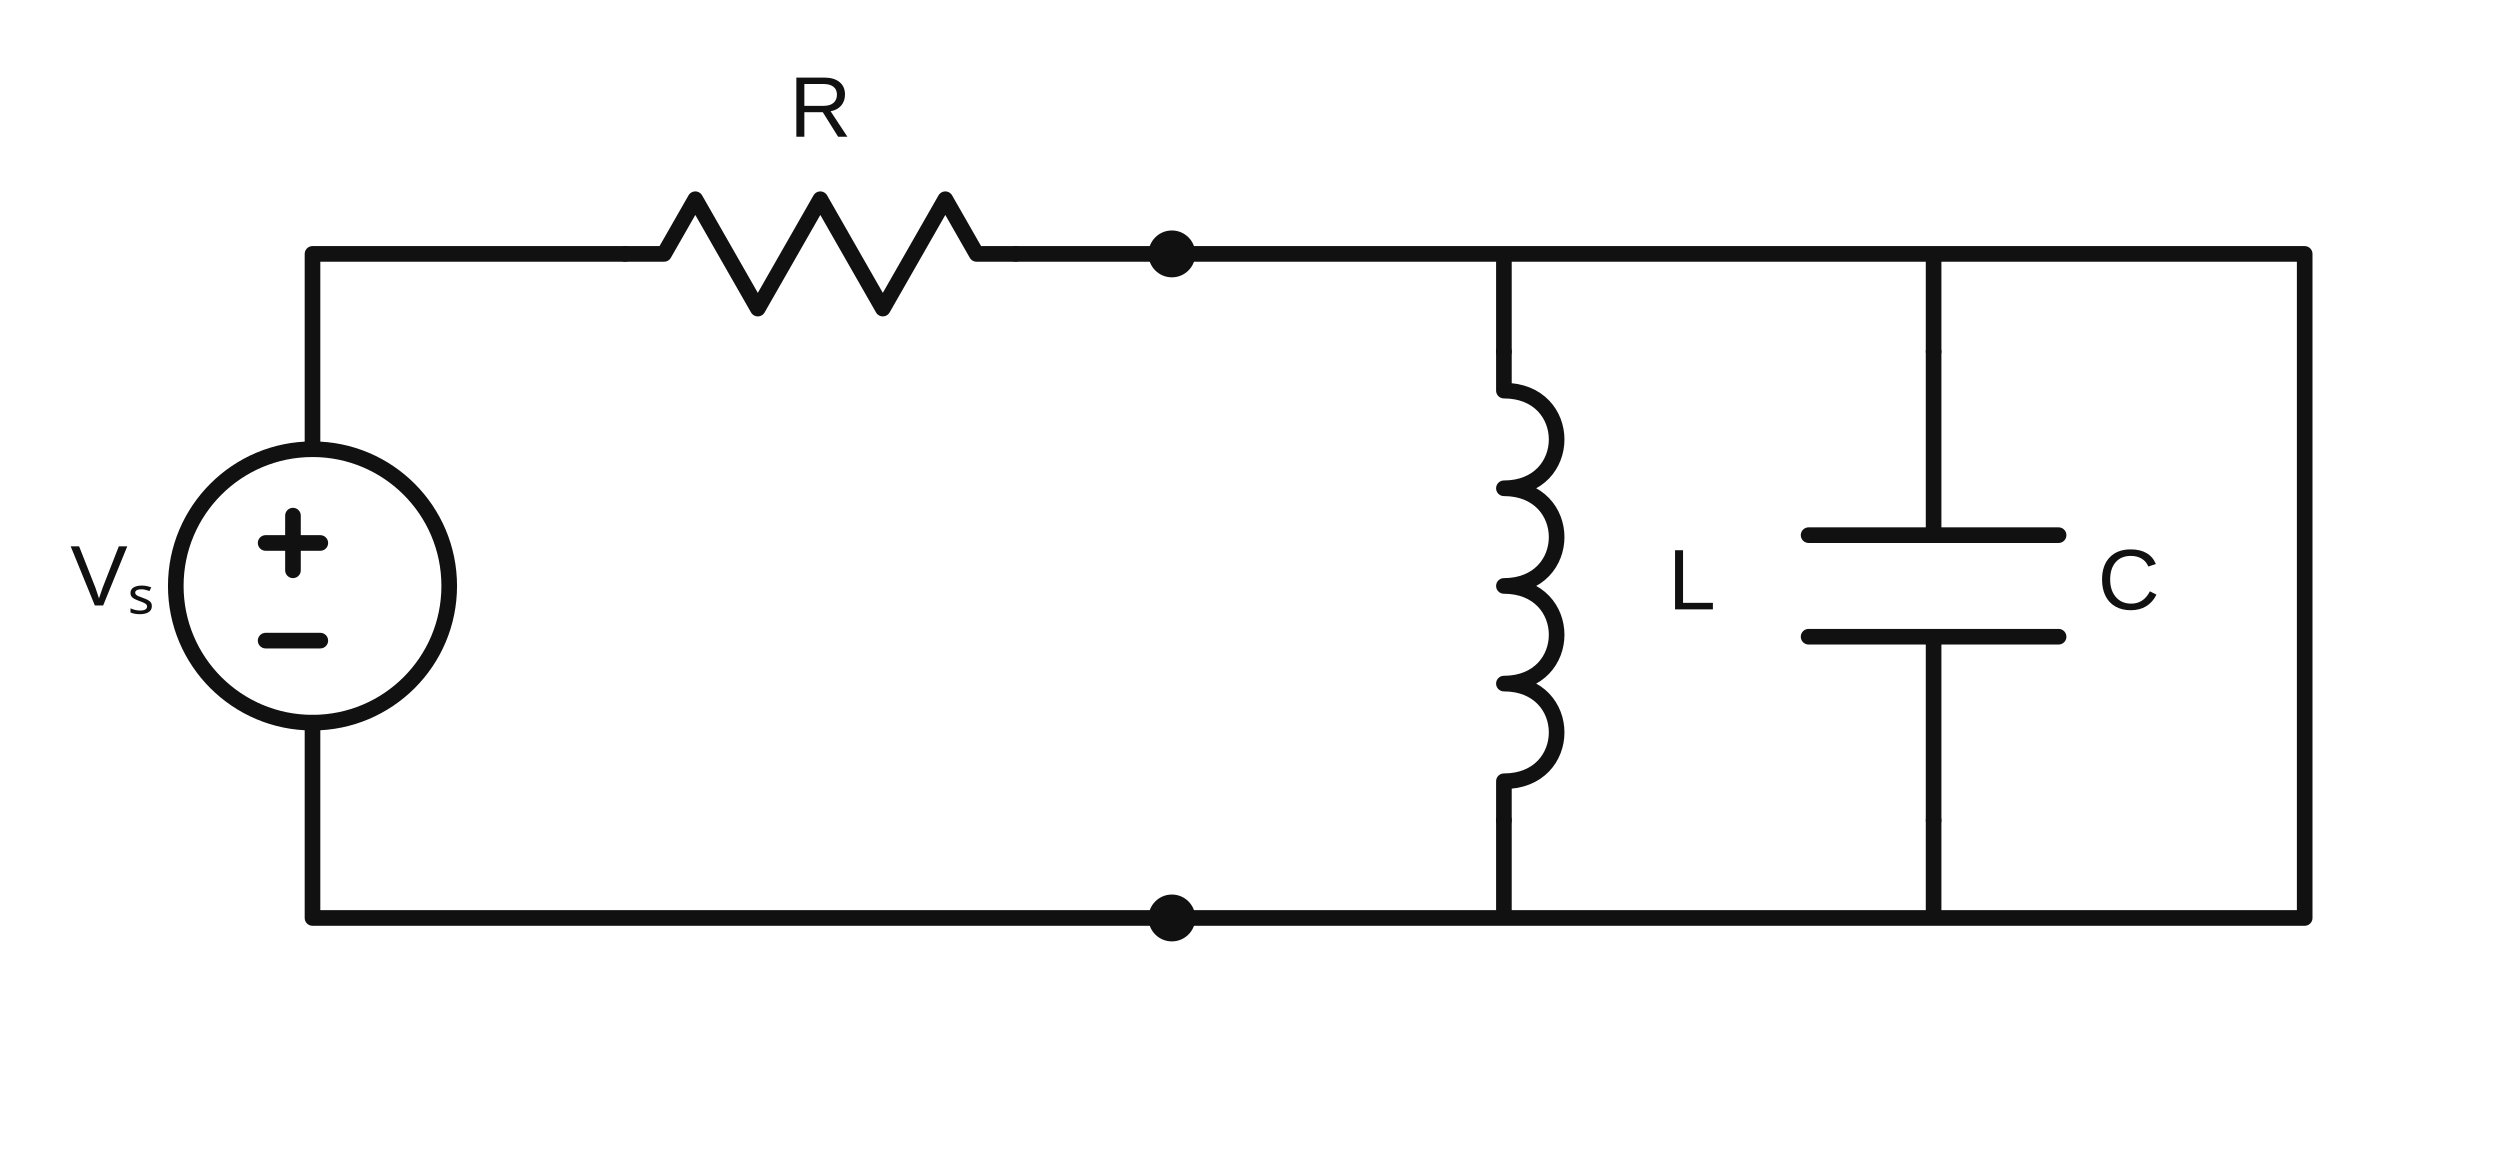
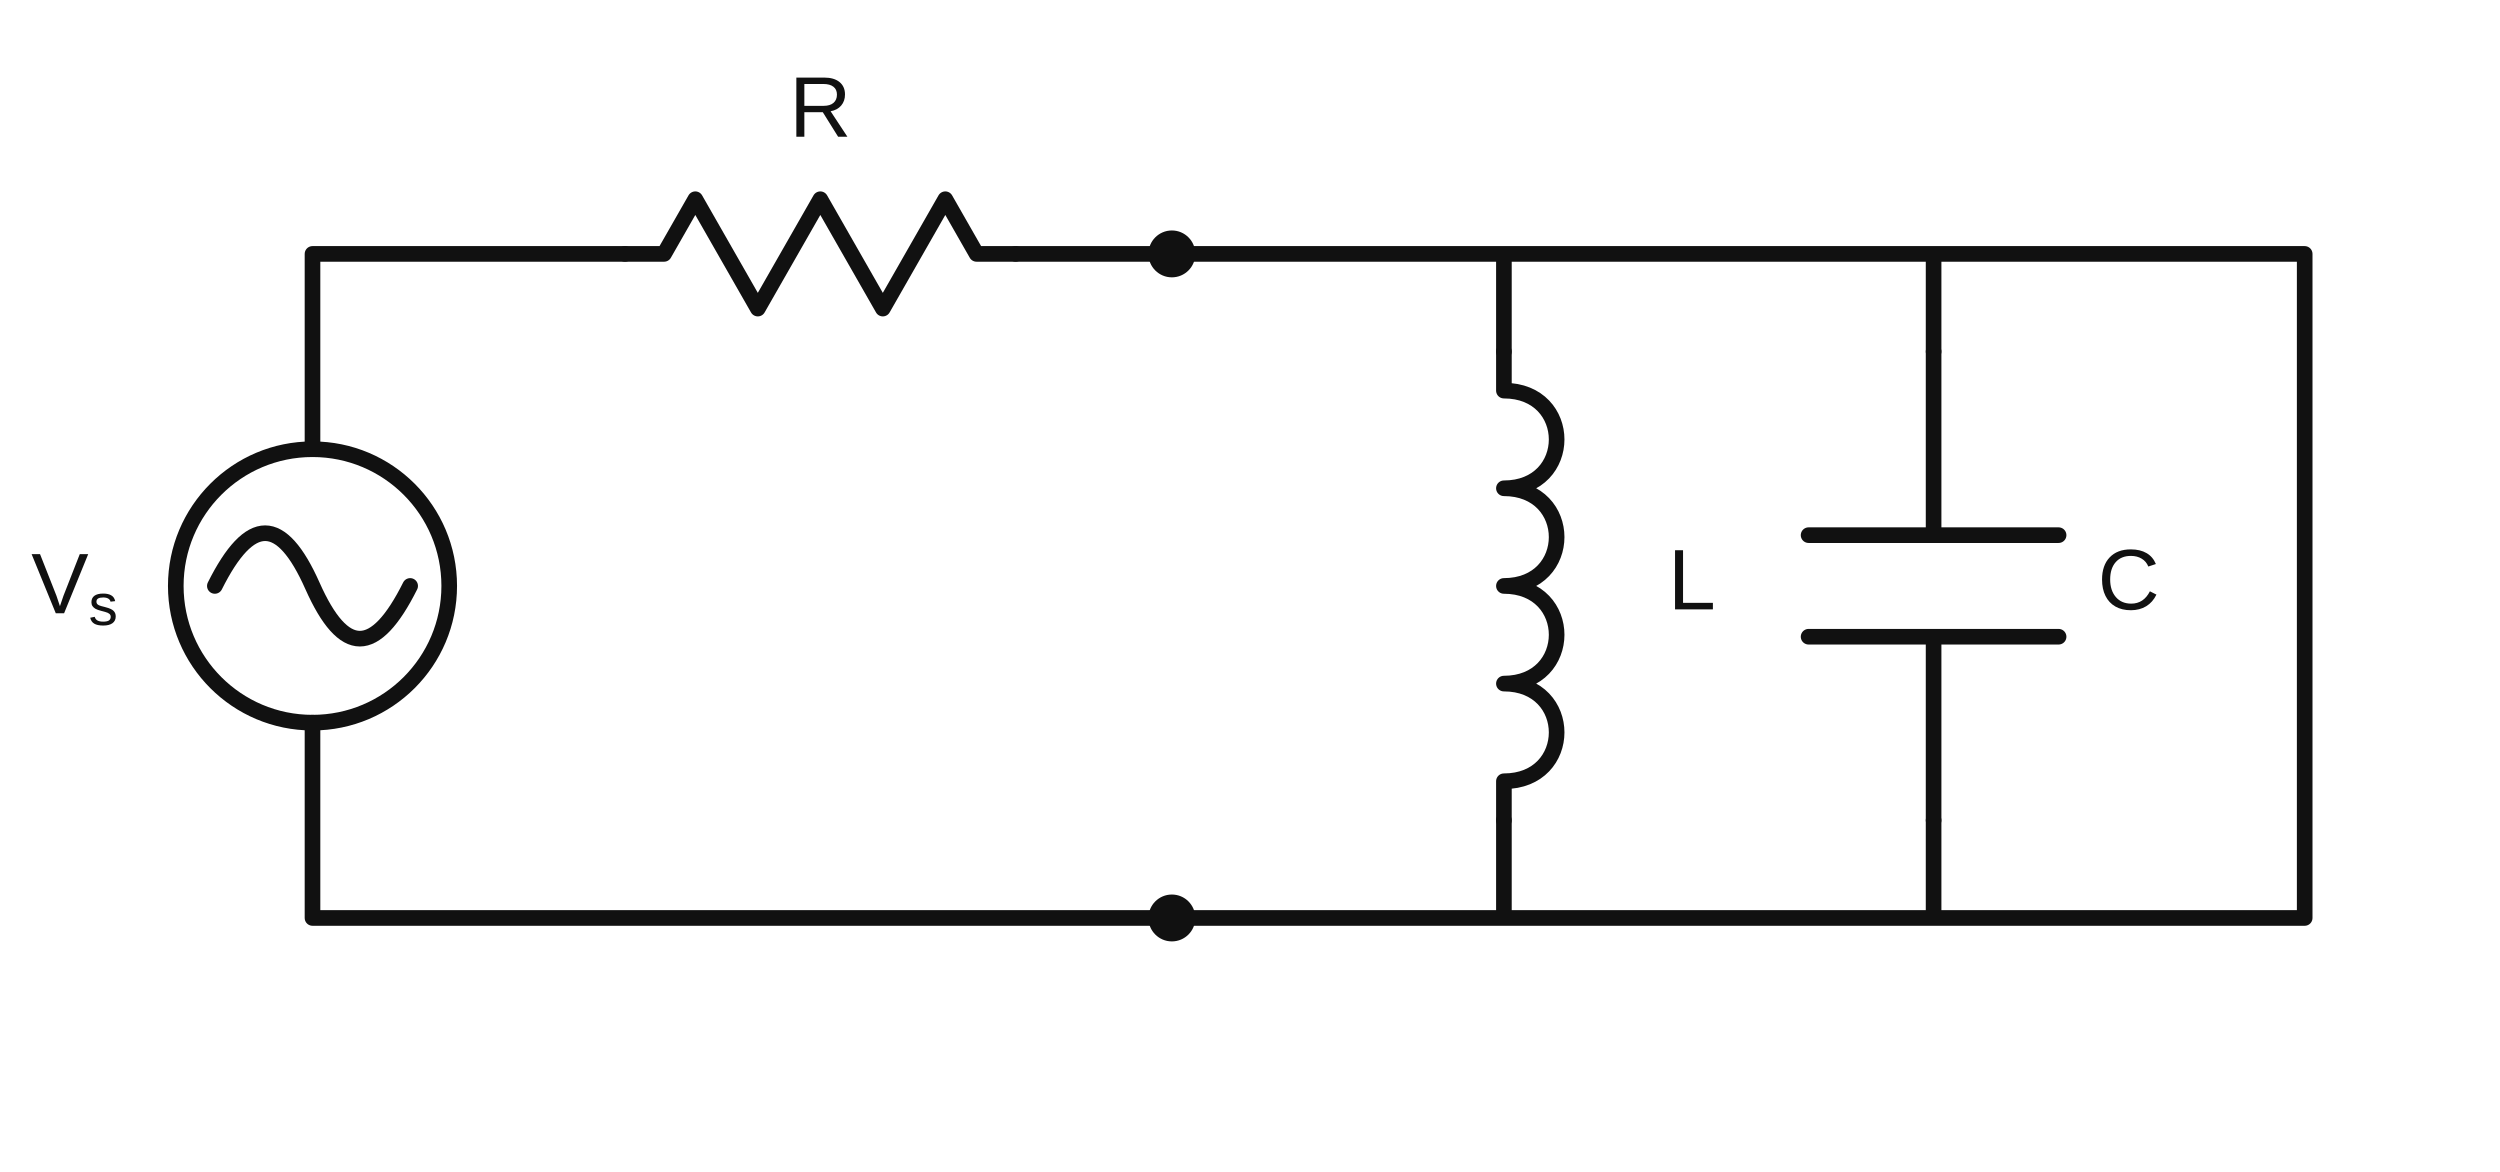
<svg xmlns="http://www.w3.org/2000/svg" viewBox="0 0 640 300" role="img" aria-labelledby="title desc">
  <style>
    path, circle { fill: none; stroke: #111; stroke-width: 4; stroke-linecap: round; stroke-linejoin: round; }
    text { fill: #111; font: 22px Arial, sans-serif; }
    .node { fill: #111; stroke: none; }
  </style>
  <circle cx="80" cy="150" r="35" />
-   <path d="M 68 139 h 14 M 75 132 v 14 M 68 164 h 14" />
-   <text x="18" y="155" text-anchor="start">Vₛ</text>
+   <path d="M 55 150 c 9 -18 17 -18 25 0 s 16 18 25 0" />
+   <text x="8" y="157" text-anchor="start">V<tspan baseline-shift="sub" font-size="15">s</tspan>
+   </text>
  <path d="M 80 115 V 65 H 160 M 260 65 H 590 V 235 H 80 V 185 M 385 65 V 90 M 385 210 V 235 M 495 65 V 90 M 495 210 V 235" />
  <circle class="node" cx="300" cy="65" r="6" />
  <circle class="node" cx="300" cy="235" r="6" />
  <path d="M 160 65 h 10 l 8 -14 l 16 28 l 16 -28 l 16 28 l 16 -28 l 8 14 h 10" />
  <text x="210" y="35" text-anchor="middle">R</text>
  <path d="M 385 90 v 10 c 18 0 18 25 0 25 c 18 0 18 25 0 25 c 18 0 18 25 0 25 c 18 0 18 25 0 25 v 10" />
  <text x="427" y="156" text-anchor="start">L</text>
  <path d="M 495 90 v 47 M 463 137 h 64 M 463 163 h 64 M 495 163 v 47" />
  <text x="537" y="156" text-anchor="start">C</text>
</svg>
